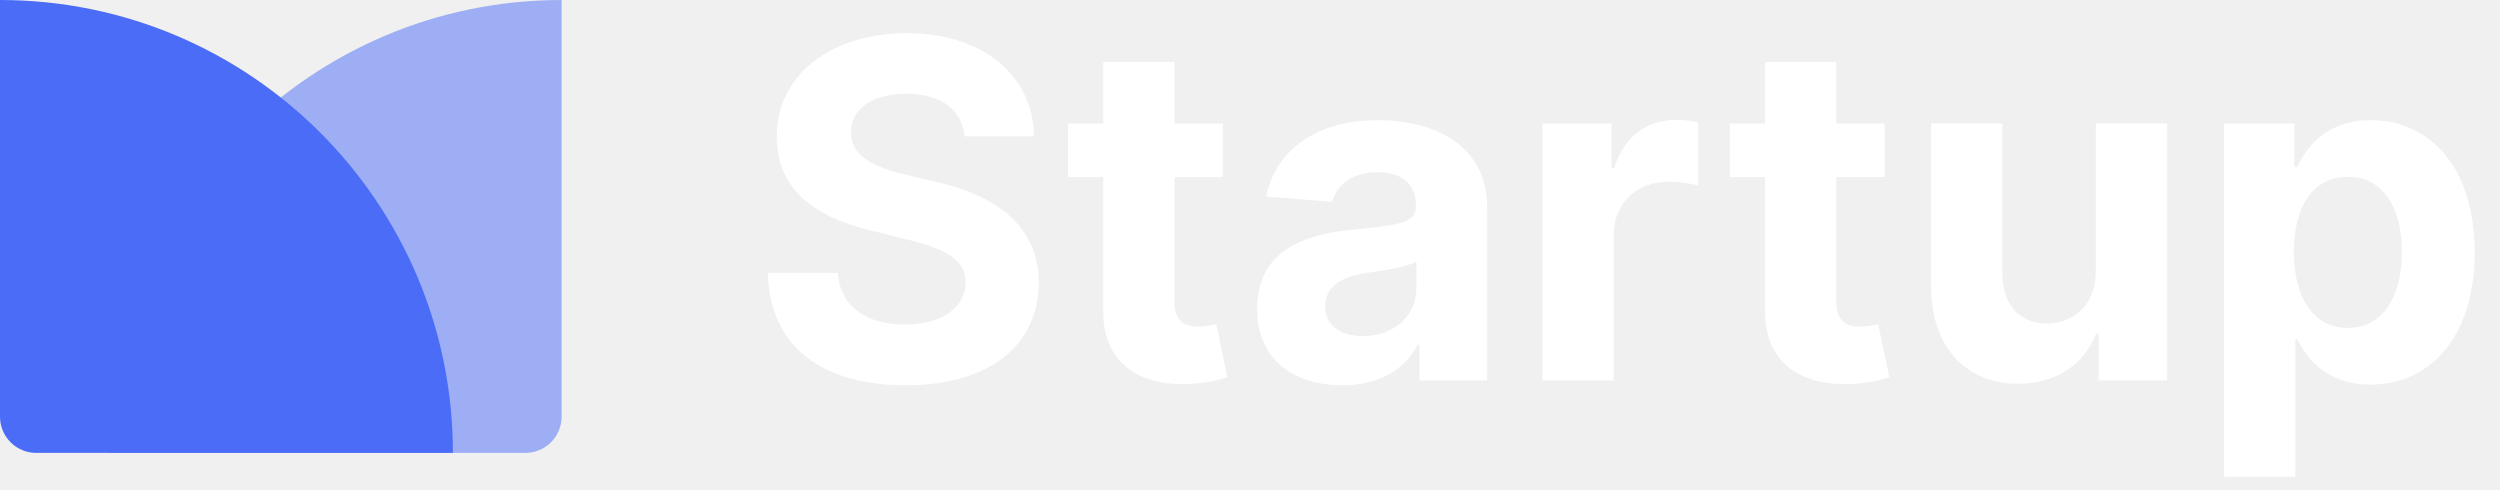
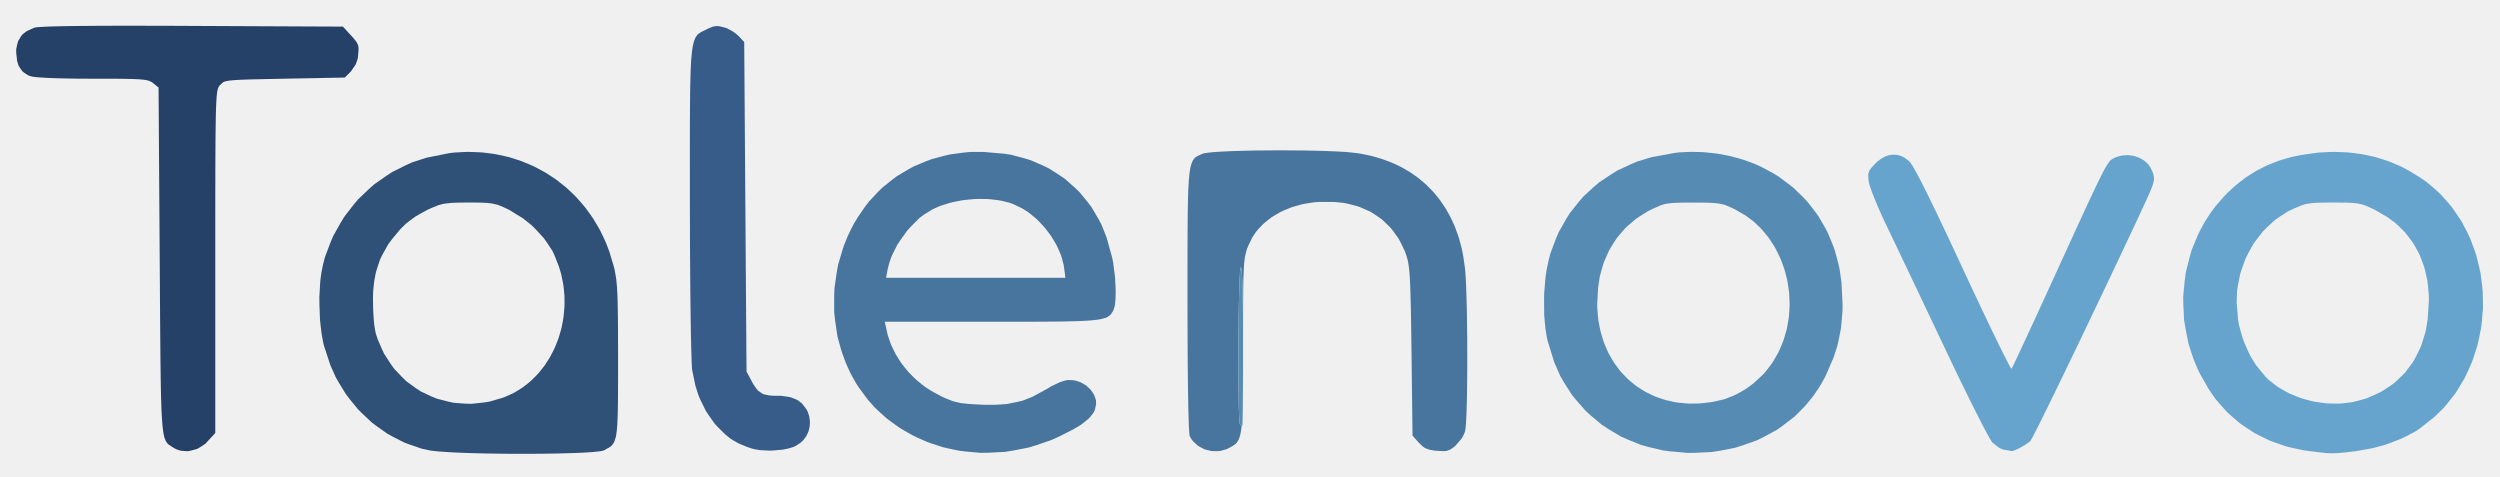
- <svg xmlns="http://www.w3.org/2000/svg" fill="none" height="27" viewBox="0 0 138 27" width="138">
-   <path d="m53.248 7.529h3.832c-.055-3.37-2.825-5.697-7.035-5.697-4.146 0-7.183 2.29-7.165 5.724-.009 2.788 1.957 4.386 5.152 5.152l2.059.517c2.059.498 3.204 1.089 3.213 2.364-.009 1.385-1.32 2.327-3.352 2.327-2.077 0-3.573-.96-3.702-2.853h-3.869c.102 4.09 3.028 6.205 7.617 6.205 4.616 0 7.331-2.207 7.34-5.669-.009-3.148-2.382-4.82-5.669-5.558l-1.699-.406c-1.643-.379-3.019-.988-2.991-2.345 0-1.219 1.08-2.114 3.038-2.114 1.911 0 3.084.868 3.232 2.354zm14.249-.711h-2.668v-3.398h-3.933v3.398h-1.939v2.955h1.939v7.386c-.018 2.779 1.874 4.155 4.727 4.035 1.016-.037 1.736-.24 2.133-.369l-.619-2.927c-.194.037-.609.129-.979.129-.785 0-1.329-.295-1.329-1.385v-6.869h2.668zm6.606 14.45c2.096 0 3.453-.914 4.146-2.234h.111v1.967h3.73v-9.565c0-3.379-2.862-4.801-6.02-4.801-3.398 0-5.632 1.625-6.177 4.21l3.638.295c.268-.942 1.108-1.634 2.521-1.634 1.339 0 2.105.674 2.105 1.837v.055c0 .914-.97 1.034-3.435 1.274-2.807.259-5.327 1.2-5.327 4.367 0 2.807 2.003 4.229 4.709 4.229zm1.126-2.715c-1.21 0-2.077-.563-2.077-1.643 0-1.108.914-1.653 2.299-1.847.859-.12 2.262-.323 2.733-.637v1.505c0 1.486-1.228 2.622-2.955 2.622zm9.912 2.447h3.933v-8.023c0-1.745 1.274-2.945 3.01-2.945.545 0 1.293.092 1.662.212v-3.49c-.351-.083-.84-.138-1.237-.138-1.588 0-2.89.923-3.407 2.678h-.148v-2.474h-3.813zm18.893-14.182h-2.668v-3.398h-3.934v3.398h-1.939v2.955h1.939v7.386c-.018 2.779 1.874 4.155 4.728 4.035 1.015-.037 1.735-.24 2.132-.369l-.618-2.927c-.194.037-.61.129-.979.129-.785 0-1.329-.295-1.329-1.385v-6.869h2.668zm11.656 8.143c.01 1.902-1.292 2.899-2.705 2.899-1.486 0-2.447-1.043-2.456-2.715v-8.328h-3.933v9.03c.009 3.315 1.948 5.337 4.801 5.337 2.133 0 3.666-1.099 4.303-2.761h.147v2.576h3.777v-14.182h-3.934zm7.08 11.357h3.933v-7.59h.12c.545 1.182 1.736 2.502 4.026 2.502 3.231 0 5.752-2.558 5.752-7.303 0-4.875-2.632-7.294-5.743-7.294-2.373 0-3.509 1.413-4.035 2.567h-.175v-2.382h-3.878zm3.85-12.409c0-2.53 1.071-4.146 2.982-4.146 1.948 0 2.982 1.69 2.982 4.146 0 2.474-1.052 4.192-2.982 4.192-1.893 0-2.982-1.662-2.982-4.192z" fill="#fff" />
-   <g fill="#4a6cf7">
-     <path d="m0 0c13.807 0 25 11.193 25 25h-23c-1.105 0-2-.895-2-2z" />
-     <path d="m6 25c0-13.807 11.193-25 25-25v23c0 1.105-.895 2-2 2z" opacity=".5" />
+ <svg xmlns="http://www.w3.org/2000/svg" width="1080" height="206" viewBox="0 0 1080 206">
+   <g>
+     <path d="M 60.77,11.13 L 63.02,11.13 L 67.77,11.14 L 70.19,11.14 L 75.29,11.16 L 83.33,11.20 L 148.15,11.50 L 151.69,15.36 L 152.50,16.24 L 153.59,17.58 L 154.06,18.21 L 154.59,19.33 L 154.80,19.90 L 154.90,21.19 L 154.73,23.73 L 154.55,25.27 L 153.70,27.78 L 151.59,30.87 L 148.96,33.50 L 122.89,34.00 L 121.27,34.03 L 118.33,34.09 L 116.90,34.12 L 114.32,34.17 L 113.08,34.20 L 110.85,34.25 L 109.77,34.27 L 107.85,34.33 L 106.93,34.35 L 105.30,34.41 L 104.52,34.44 L 103.15,34.50 L 101.84,34.57 L 99.89,34.74 L 99.01,34.83 L 97.76,35.06 L 97.21,35.18 L 96.44,35.49 L 94.91,36.86 L 94.68,37.15 L 94.30,37.87 L 94.12,38.30 L 93.83,39.72 L 93.77,40.14 L 93.65,41.21 L 93.59,41.78 L 93.50,43.21 L 93.45,43.97 L 93.37,45.81 L 93.33,46.80 L 93.26,49.13 L 93.23,50.36 L 93.18,53.25 L 93.16,54.77 L 93.12,58.29 L 93.10,60.13 L 93.07,64.33 L 93.06,66.52 L 93.04,71.47 L 93.03,74.05 L 93.02,79.83 L 93.01,82.82 L 93.01,89.49 L 93.00,92.94 L 93.00,100.55 L 93.00,113.13 L 93.00,187.03 L 89.72,190.61 L 88.72,191.70 L 86.33,193.27 L 85.09,193.95 L 82.44,194.68 L 81.11,194.93 L 78.48,194.75 L 77.84,194.64 L 76.62,194.25 L 76.02,194.03 L 74.90,193.39 L 74.20,192.94 L 73.05,192.20 L 72.52,191.80 L 71.68,190.62 L 71.49,190.26 L 71.15,189.35 L 70.98,188.85 L 70.70,187.58 L 70.57,186.89 L 70.34,185.17 L 70.23,184.24 L 70.04,181.99 L 69.95,180.79 L 69.80,177.91 L 69.73,176.38 L 69.62,172.78 L 69.56,170.89 L 69.47,166.48 L 69.43,164.17 L 69.36,158.88 L 69.32,156.11 L 69.26,149.83 L 69.25,148.19 L 69.22,144.72 L 69.21,142.95 L 69.18,139.20 L 69.16,137.29 L 69.14,133.25 L 69.12,131.19 L 69.09,126.85 L 69.08,124.65 L 69.05,120.00 L 69.00,112.66 L 68.50,37.82 L 66.14,35.91 L 65.60,35.47 L 64.22,34.87 L 63.80,34.74 L 62.69,34.53 L 62.08,34.44 L 60.48,34.29 L 59.60,34.23 L 57.34,34.14 L 56.11,34.10 L 53.04,34.05 L 51.39,34.03 L 47.35,34.01 L 46.28,34.01 L 43.91,34.00 L 40.04,34.00 L 38.24,34.00 L 34.84,33.98 L 33.18,33.97 L 30.06,33.92 L 28.53,33.90 L 25.74,33.83 L 24.38,33.79 L 21.94,33.71 L 20.77,33.66 L 18.74,33.55 L 17.77,33.49 L 16.17,33.37 L 15.43,33.30 L 14.31,33.16 L 13.22,32.93 L 12.19,32.57 L 10.51,31.47 L 9.73,30.86 L 8.57,29.27 L 8.05,28.41 L 7.39,26.33 L 7.00,22.67 L 7.00,21.30 L 7.51,18.89 L 7.84,17.75 L 9.00,15.82 L 9.66,14.92 L 11.44,13.50 L 14.80,11.97 L 14.96,11.92 L 15.50,11.84 L 15.81,11.79 L 16.66,11.72 L 17.12,11.68 L 18.27,11.61 L 18.88,11.57 L 20.35,11.51 L 21.12,11.48 L 22.89,11.42 L 23.82,11.39 L 25.92,11.35 L 27.00,11.32 L 29.42,11.28 L 30.66,11.26 L 33.40,11.23 L 34.81,11.21 L 37.88,11.19 L 39.45,11.17 L 42.85,11.15 L 44.59,11.15 L 48.32,11.13 L 50.22,11.13 L 54.29,11.12 L 56.36,11.12 Z" fill="rgba(37,65,104,1)" />
+     <path d="M 206.33,65.75 L 208.33,65.86 L 212.27,66.34 L 214.22,66.63 L 218.04,67.45 L 219.93,67.90 L 223.62,69.06 L 225.44,69.68 L 228.98,71.15 L 230.73,71.92 L 234.09,73.70 L 235.76,74.63 L 238.94,76.70 L 240.51,77.77 L 243.49,80.13 L 244.96,81.34 L 247.73,83.97 L 249.08,85.32 L 251.62,88.21 L 252.86,89.69 L 255.14,92.83 L 256.25,94.43 L 258.27,97.81 L 259.25,99.53 L 260.99,103.14 L 261.82,104.97 L 263.26,108.80 L 265.07,114.77 L 265.50,116.45 L 266.09,119.81 L 266.23,120.73 L 266.43,122.82 L 266.53,123.93 L 266.68,126.58 L 266.75,127.99 L 266.84,131.40 L 266.88,133.22 L 266.94,137.60 L 266.95,138.77 L 266.97,141.32 L 266.98,142.64 L 266.99,145.51 L 266.99,146.99 L 267.00,150.20 L 267.00,155.44 L 267.00,157.70 L 267.00,161.82 L 267.00,163.81 L 266.99,167.40 L 266.99,169.13 L 266.96,172.24 L 266.95,173.73 L 266.91,176.40 L 266.89,177.68 L 266.83,179.93 L 266.79,181.01 L 266.70,182.91 L 266.64,183.81 L 266.51,185.37 L 266.44,186.12 L 266.27,187.39 L 266.08,188.60 L 265.55,190.33 L 265.26,191.10 L 264.49,192.18 L 264.06,192.67 L 262.99,193.41 L 260.99,194.51 L 260.74,194.64 L 259.58,194.87 L 258.89,194.99 L 256.96,195.19 L 255.91,195.29 L 253.31,195.46 L 251.94,195.54 L 248.78,195.68 L 247.14,195.74 L 243.54,195.84 L 241.69,195.89 L 237.74,195.96 L 233.73,196.02 L 225.14,196.05 L 220.82,196.05 L 212.27,195.94 L 210.18,195.90 L 206.14,195.81 L 204.16,195.76 L 200.43,195.63 L 198.61,195.57 L 195.30,195.41 L 193.70,195.32 L 190.91,195.13 L 189.58,195.03 L 187.42,194.81 L 186.43,194.70 L 185.00,194.44 L 182.30,193.86 L 177.10,192.10 L 174.54,191.13 L 169.66,188.64 L 167.27,187.31 L 162.79,184.15 L 160.60,182.49 L 156.57,178.72 L 154.61,176.76 L 151.08,172.44 L 149.39,170.21 L 146.43,165.39 L 145.03,162.93 L 142.69,157.68 L 139.97,149.39 L 139.67,148.20 L 139.16,145.51 L 138.93,144.12 L 138.56,141.13 L 138.23,138.09 L 138.00,131.60 L 137.96,128.37 L 138.31,122.24 L 138.44,120.77 L 138.80,118.06 L 139.51,114.46 L 140.34,111.19 L 142.66,105.02 L 143.93,101.99 L 147.09,96.35 L 148.76,93.60 L 152.67,88.55 L 154.71,86.11 L 159.30,81.73 L 161.67,79.63 L 166.86,75.99 L 169.52,74.26 L 175.24,71.41 L 178.16,70.09 L 184.34,68.11 L 194.03,66.17 L 196.12,65.91 L 200.24,65.68 L 202.29,65.61 M 201.33,87.50 L 199.30,87.52 L 198.33,87.53 L 196.65,87.58 L 195.04,87.65 L 192.59,87.92 L 191.44,88.08 L 189.48,88.61 L 186.50,89.80 L 184.51,90.71 L 181.11,92.57 L 179.49,93.53 L 176.66,95.59 L 175.30,96.67 L 172.84,99.11 L 169.31,103.37 L 167.71,105.54 L 165.26,109.92 L 164.16,112.13 L 162.64,116.81 L 162.31,118.02 L 161.83,120.53 L 161.61,121.81 L 161.33,124.50 L 161.21,125.88 L 161.12,128.79 L 161.20,133.43 L 161.25,134.53 L 161.36,136.46 L 161.41,137.38 L 161.55,138.99 L 161.69,140.54 L 162.13,143.04 L 162.39,144.25 L 163.14,146.52 L 164.79,150.36 L 165.94,152.83 L 168.81,157.25 L 170.33,159.38 L 173.86,163.08 L 175.69,164.83 L 179.76,167.77 L 181.86,169.13 L 186.37,171.26 L 188.68,172.21 L 193.53,173.48 L 196.00,174.01 L 201.09,174.38 L 203.66,174.45 L 208.89,173.89 L 211.51,173.49 L 216.77,171.94 L 218.20,171.45 L 220.91,170.23 L 222.24,169.57 L 224.76,168.04 L 225.99,167.23 L 228.29,165.42 L 229.42,164.48 L 231.51,162.40 L 232.53,161.34 L 234.39,159.04 L 235.29,157.86 L 236.92,155.36 L 237.70,154.09 L 239.08,151.42 L 239.73,150.06 L 240.86,147.24 L 241.38,145.81 L 242.24,142.87 L 242.63,141.39 L 243.21,138.35 L 243.46,136.83 L 243.75,133.73 L 243.86,132.17 L 243.86,129.03 L 243.82,127.46 L 243.51,124.30 L 243.31,122.73 L 242.68,119.59 L 242.33,118.02 L 241.37,114.93 L 239.56,110.35 L 238.69,108.45 L 236.16,104.61 L 234.79,102.72 L 231.48,99.13 L 229.76,97.39 L 225.97,94.35 L 220.07,90.72 L 219.30,90.34 L 217.97,89.71 L 217.33,89.41 L 216.17,88.94 L 215.04,88.49 L 212.85,87.97 L 212.27,87.87 L 210.98,87.72 L 210.31,87.65 L 208.75,87.58 L 207.92,87.54 L 205.98,87.51 L 202.50,87.50 Z" fill="rgba(47,80,119,1)" />
+     <path d="M 310.87,11.36 L 312.91,11.85 L 313.93,12.16 L 316.25,13.40 L 316.80,13.74 L 317.82,14.47 L 319.06,15.56 L 321.50,18.16 L 322.50,160.50 L 324.75,164.72 L 325.45,166.02 L 326.76,167.89 L 327.44,168.73 L 328.97,169.81 L 329.79,170.27 L 331.87,170.75 L 332.44,170.84 L 333.74,170.94 L 335.98,171.00 L 337.53,171.00 L 340.27,171.38 L 341.57,171.63 L 343.80,172.51 L 344.84,173.01 L 346.54,174.38 L 348.48,176.97 L 348.86,177.70 L 349.38,179.20 L 349.60,179.95 L 349.82,181.47 L 349.89,182.22 L 349.82,183.72 L 349.74,184.46 L 349.39,185.89 L 349.18,186.59 L 348.55,187.92 L 348.21,188.57 L 347.33,189.76 L 346.86,190.33 L 345.73,191.34 L 343.78,192.61 L 343.25,192.89 L 341.95,193.35 L 341.27,193.57 L 339.70,193.93 L 338.09,194.26 L 334.45,194.58 L 332.62,194.68 L 329.05,194.51 L 328.19,194.43 L 326.60,194.18 L 325.84,194.04 L 324.50,193.66 L 322.85,193.11 L 320.09,191.99 L 318.79,191.41 L 316.51,190.09 L 315.41,189.39 L 313.33,187.69 L 310.11,184.51 L 308.67,182.94 L 306.11,179.32 L 304.90,177.44 L 302.85,173.31 L 301.90,171.21 L 300.45,166.77 L 299.03,159.95 L 298.99,159.69 L 298.93,158.85 L 298.90,158.37 L 298.83,157.11 L 298.80,156.43 L 298.74,154.78 L 298.71,153.91 L 298.65,151.90 L 298.62,150.84 L 298.56,148.49 L 298.54,147.27 L 298.48,144.59 L 298.46,143.21 L 298.41,140.24 L 298.38,138.72 L 298.34,135.48 L 298.29,132.18 L 298.21,124.88 L 298.18,121.13 L 298.12,113.07 L 298.09,108.96 L 298.06,100.34 L 298.03,87.00 L 298.03,84.70 L 298.03,80.31 L 298.03,78.15 L 298.03,74.06 L 298.02,72.04 L 298.02,68.22 L 298.02,66.35 L 298.02,62.79 L 298.03,59.30 L 298.04,53.08 L 298.05,50.09 L 298.09,44.80 L 298.11,42.27 L 298.17,37.84 L 298.21,35.72 L 298.32,32.06 L 298.37,30.31 L 298.52,27.34 L 298.60,25.93 L 298.81,23.57 L 298.92,22.45 L 299.18,20.61 L 299.33,19.75 L 299.66,18.36 L 299.84,17.71 L 300.25,16.68 L 300.47,16.20 L 300.97,15.45 L 301.50,14.76 L 302.84,13.87 L 305.35,12.62 L 306.16,12.23 L 307.45,11.70 L 308.07,11.48 L 309.17,11.30 L 309.72,11.24 Z" fill="rgba(56,92,138,1)" />
+     <path d="M 433.77,66.41 L 436.79,66.86 L 442.51,68.38 L 445.31,69.23 L 450.56,71.52 L 453.12,72.75 L 457.85,75.76 L 460.15,77.35 L 464.31,81.05 L 466.32,82.97 L 469.87,87.30 L 471.56,89.54 L 474.45,94.46 L 475.81,96.98 L 478.00,102.45 L 480.43,111.21 L 480.88,113.41 L 481.49,118.09 L 481.74,120.43 L 481.94,124.87 L 481.97,125.94 L 481.94,127.90 L 481.91,128.85 L 481.78,130.53 L 481.70,131.32 L 481.46,132.62 L 480.97,134.06 L 480.65,134.66 L 479.97,135.66 L 479.59,136.12 L 478.52,136.87 L 477.90,137.21 L 476.05,137.74 L 475.52,137.87 L 474.25,138.07 L 473.58,138.17 L 471.98,138.34 L 471.14,138.42 L 469.17,138.55 L 468.13,138.61 L 465.73,138.71 L 464.48,138.76 L 461.61,138.83 L 460.12,138.86 L 456.73,138.91 L 454.97,138.93 L 451.02,138.96 L 448.97,138.97 L 444.40,138.99 L 442.03,138.99 L 436.80,139.00 L 428.16,139.00 L 382.21,139.00 L 383.14,143.14 L 383.47,144.61 L 384.43,147.50 L 384.95,148.93 L 386.27,151.71 L 386.97,153.09 L 388.62,155.73 L 389.49,157.04 L 391.45,159.51 L 392.47,160.73 L 394.71,163.00 L 395.87,164.11 L 398.37,166.15 L 399.64,167.14 L 402.37,168.91 L 406.68,171.23 L 408.15,171.92 L 410.56,172.89 L 411.73,173.33 L 414.06,173.90 L 415.28,174.16 L 418.23,174.47 L 419.03,174.54 L 420.87,174.65 L 424.06,174.81 L 425.58,174.87 L 428.41,174.88 L 429.79,174.87 L 432.39,174.72 L 434.93,174.53 L 439.54,173.63 L 441.78,173.08 L 446.07,171.39 L 452.54,167.87 L 453.86,167.03 L 456.86,165.57 L 457.58,165.24 L 458.89,164.75 L 460.48,164.31 L 461.44,164.15 L 463.33,164.24 L 464.27,164.34 L 466.05,164.87 L 466.92,165.19 L 468.51,166.11 L 469.28,166.60 L 470.61,167.81 L 471.23,168.45 L 472.22,169.88 L 472.66,170.61 L 473.23,172.18 L 473.45,172.98 L 473.52,174.61 L 472.98,177.05 L 472.59,177.98 L 471.20,179.83 L 470.39,180.76 L 468.11,182.63 L 466.86,183.57 L 463.64,185.49 L 457.70,188.50 L 454.44,190.00 L 447.75,192.30 L 444.39,193.33 L 437.55,194.67 L 434.12,195.21 L 427.19,195.57 L 423.72,195.63 L 416.76,195.01 L 414.40,194.71 L 409.77,193.75 L 407.47,193.22 L 403.00,191.79 L 400.79,191.02 L 396.53,189.15 L 394.43,188.16 L 390.42,185.88 L 388.45,184.69 L 384.74,182.02 L 382.93,180.64 L 379.55,177.60 L 377.91,176.05 L 374.92,172.68 L 370.92,167.28 L 369.98,165.83 L 368.28,162.84 L 367.46,161.32 L 366.02,158.20 L 365.33,156.62 L 364.14,153.40 L 363.57,151.77 L 362.63,148.46 L 361.75,145.13 L 360.75,138.30 L 360.37,134.86 L 360.37,127.95 L 360.49,124.49 L 361.47,117.64 L 362.09,114.24 L 364.06,107.62 L 364.61,105.99 L 365.90,102.79 L 366.58,101.21 L 368.12,98.12 L 368.91,96.60 L 370.70,93.64 L 373.64,89.38 L 375.34,87.13 L 379.14,83.07 L 381.10,81.12 L 385.38,77.68 L 387.58,76.04 L 392.28,73.24 L 394.69,71.92 L 399.76,69.78 L 402.34,68.80 L 407.74,67.34 L 410.47,66.70 L 416.12,65.94 L 418.97,65.65 L 424.83,65.62 M 560.53,64.99 L 564.12,65.02 L 570.82,65.18 L 572.43,65.23 L 575.43,65.34 L 576.88,65.40 L 579.52,65.54 L 580.79,65.62 L 582.98,65.79 L 585.67,66.09 L 587.36,66.32 L 590.63,66.96 L 592.24,67.31 L 595.35,68.17 L 596.88,68.63 L 599.83,69.70 L 601.28,70.27 L 604.06,71.55 L 605.42,72.22 L 608.03,73.72 L 609.31,74.49 L 611.73,76.18 L 612.93,77.06 L 615.17,78.95 L 616.27,79.92 L 618.33,82.01 L 619.34,83.07 L 621.21,85.35 L 622.12,86.51 L 623.80,88.97 L 624.62,90.22 L 626.10,92.85 L 626.81,94.19 L 628.09,97.00 L 628.70,98.43 L 629.77,101.41 L 630.28,102.92 L 631.13,106.07 L 631.54,107.66 L 632.18,110.97 L 632.89,116.10 L 632.97,116.86 L 633.12,118.84 L 633.18,119.90 L 633.31,122.41 L 633.37,123.72 L 633.47,126.67 L 633.52,128.19 L 633.61,131.50 L 633.69,134.89 L 633.79,142.35 L 633.84,146.14 L 633.86,153.90 L 633.86,157.75 L 633.81,165.10 L 633.79,166.88 L 633.73,170.25 L 633.71,171.89 L 633.63,174.92 L 633.59,176.38 L 633.50,178.97 L 633.45,180.21 L 633.34,182.29 L 633.28,183.26 L 633.15,184.73 L 632.93,186.18 L 632.79,186.70 L 632.30,187.83 L 632.03,188.41 L 631.32,189.57 L 628.78,192.53 L 628.08,193.12 L 626.94,193.92 L 626.38,194.27 L 625.28,194.66 L 624.70,194.82 L 623.32,194.90 L 620.60,194.74 L 619.62,194.64 L 618.04,194.37 L 617.30,194.21 L 616.08,193.74 L 615.50,193.48 L 614.46,192.74 L 612.91,191.23 L 610.21,188.20 L 609.77,151.85 L 609.74,149.90 L 609.70,146.30 L 609.67,144.54 L 609.62,141.30 L 609.60,139.72 L 609.55,136.83 L 609.53,135.42 L 609.48,132.84 L 609.45,131.59 L 609.39,129.31 L 609.36,128.21 L 609.30,126.20 L 609.24,124.26 L 609.09,121.09 L 609.02,119.62 L 608.83,117.25 L 608.73,116.15 L 608.50,114.39 L 608.38,113.57 L 608.09,112.23 L 607.59,110.50 L 606.89,108.50 L 605.12,104.85 L 604.18,103.09 L 601.94,99.94 L 600.76,98.43 L 598.07,95.79 L 596.67,94.53 L 593.55,92.42 L 591.94,91.43 L 588.42,89.86 L 586.62,89.14 L 582.73,88.12 L 580.74,87.69 L 576.50,87.25 L 569.77,87.24 L 567.93,87.36 L 564.39,87.90 L 562.64,88.22 L 559.33,89.13 L 557.70,89.64 L 554.65,90.91 L 553.16,91.59 L 550.41,93.19 L 549.08,94.03 L 546.67,95.94 L 545.52,96.93 L 543.49,99.12 L 542.53,100.25 L 540.93,102.70 L 539.04,106.63 L 538.56,107.91 L 537.91,110.53 L 537.77,111.28 L 537.55,113.14 L 537.45,114.15 L 537.30,116.73 L 537.27,117.44 L 537.21,119.02 L 537.18,119.85 L 537.14,121.72 L 537.12,122.68 L 537.09,124.86 L 537.07,125.98 L 537.05,128.50 L 537.04,129.80 L 537.02,132.69 L 537.02,134.18 L 537.01,137.48 L 537.01,139.19 L 537.00,142.93 L 537.00,149.09 L 537.00,149.44 L 536.98,141.42 L 536.96,136.61 L 536.94,134.47 L 536.89,130.36 L 536.86,128.58 L 536.79,125.20 L 536.75,123.77 L 536.66,121.11 L 536.61,120.05 L 536.50,118.12 L 536.43,117.43 L 536.30,116.23 L 536.23,115.91 L 536.08,115.45 L 536.00,115.50 L 535.80,116.36 L 535.67,117.63 L 535.62,118.57 L 535.51,120.63 L 535.46,121.92 L 535.36,124.66 L 535.32,126.24 L 535.24,129.52 L 535.20,131.32 L 535.13,135.01 L 535.11,136.97 L 535.02,145.08 L 534.99,149.26 L 534.97,157.63 L 534.99,161.56 L 535.01,165.44 L 535.02,167.25 L 535.06,170.77 L 535.09,172.36 L 535.15,175.41 L 535.19,176.72 L 535.27,179.17 L 535.32,180.13 L 535.42,181.85 L 535.47,182.40 L 535.60,183.26 L 535.67,183.33 L 536.05,183.68 L 536.24,183.80 L 536.39,183.90 L 536.22,185.38 L 536.12,186.08 L 535.90,187.28 L 535.78,187.85 L 535.50,188.81 L 535.21,189.72 L 534.44,190.98 L 534.02,191.54 L 532.97,192.37 L 531.03,193.48 L 530.03,194.00 L 527.88,194.62 L 526.80,194.86 L 524.59,194.91 L 523.48,194.87 L 521.31,194.37 L 520.24,194.05 L 518.23,193.00 L 517.32,192.45 L 515.63,190.83 L 515.24,190.42 L 514.61,189.59 L 513.98,188.43 L 513.94,188.34 L 513.87,187.89 L 513.83,187.63 L 513.76,186.86 L 513.73,186.44 L 513.67,185.36 L 513.63,184.79 L 513.57,183.40 L 513.54,182.68 L 513.49,181.00 L 513.46,180.13 L 513.41,178.18 L 513.38,177.17 L 513.33,174.94 L 513.31,173.79 L 513.27,171.31 L 513.22,168.76 L 513.15,162.92 L 513.12,159.88 L 513.07,153.14 L 513.05,149.66 L 513.02,142.08 L 513.00,129.89 L 513.00,126.00 L 513.00,118.96 L 513.00,115.56 L 513.01,109.43 L 513.01,106.47 L 513.03,101.19 L 513.04,98.65 L 513.08,94.14 L 513.10,91.98 L 513.17,88.19 L 513.21,86.38 L 513.30,83.23 L 513.36,81.73 L 513.50,79.17 L 513.57,77.95 L 513.76,75.90 L 513.86,74.93 L 514.10,73.32 L 514.23,72.57 L 514.53,71.34 L 514.69,70.77 L 515.06,69.86 L 515.25,69.44 L 515.69,68.78 L 516.16,68.16 L 517.33,67.40 L 519.53,66.42 L 519.80,66.31 L 520.84,66.11 L 521.44,66.01 L 523.09,65.83 L 523.99,65.74 L 526.17,65.59 L 527.32,65.51 L 529.95,65.39 L 531.31,65.32 L 534.31,65.22 L 535.84,65.17 L 539.12,65.09 L 542.46,65.02 L 549.64,64.96 L 553.27,64.94 M 537.00,156.25 L 537.00,158.48 L 536.98,162.53 L 536.98,164.49 L 536.95,168.01 L 536.94,169.70 L 536.94,169.80 L 536.94,168.73 L 536.97,164.93 L 536.97,162.86 L 536.99,158.63 L 536.99,156.38 L 537.00,151.93 M 420.96,85.98 L 417.39,86.32 L 415.61,86.54 L 412.15,87.22 L 410.45,87.60 L 407.23,88.61 L 405.66,89.15 L 402.80,90.47 L 399.06,92.78 L 397.16,94.22 L 393.62,97.77 L 391.92,99.63 L 388.97,103.72 L 387.59,105.81 L 385.47,110.09 L 385.00,111.15 L 384.26,113.25 L 383.47,116.31 L 382.78,120.00 L 460.26,120.00 L 459.71,115.88 L 459.52,114.48 L 458.76,111.64 L 458.33,110.21 L 457.11,107.38 L 456.46,105.97 L 454.85,103.22 L 454.01,101.87 L 452.07,99.29 L 451.07,98.03 L 448.87,95.70 L 447.75,94.57 L 445.34,92.57 L 444.12,91.61 L 441.57,90.01 L 437.66,88.15 L 436.23,87.61 L 433.07,86.83 L 431.45,86.50 L 428.03,86.11 L 426.30,85.96 L 422.74,85.95 Z" fill="rgba(71,117,157,1)" />
+     <path d="M 734.75,65.70 L 736.62,65.79 L 740.33,66.19 L 742.18,66.42 L 745.83,67.11 L 747.65,67.48 L 751.20,68.44 L 752.96,68.95 L 756.37,70.17 L 758.06,70.82 L 761.30,72.30 L 765.91,74.80 L 768.35,76.27 L 772.80,79.59 L 774.96,81.30 L 778.84,85.09 L 780.71,87.03 L 784.01,91.26 L 785.58,93.42 L 788.28,98.06 L 789.55,100.43 L 791.63,105.46 L 792.59,108.02 L 794.05,113.41 L 794.69,116.14 L 795.50,121.87 L 795.98,130.80 L 795.98,133.75 L 795.56,139.22 L 795.28,141.91 L 794.28,147.01 L 793.71,149.54 L 792.08,154.48 L 788.87,161.94 L 788.14,163.43 L 786.50,166.29 L 785.66,167.69 L 783.81,170.36 L 782.87,171.68 L 780.82,174.17 L 779.78,175.39 L 777.54,177.69 L 775.27,179.94 L 770.19,183.85 L 767.58,185.70 L 761.89,188.79 L 758.98,190.22 L 752.77,192.43 L 749.60,193.43 L 742.95,194.73 L 739.58,195.26 L 732.57,195.61 L 729.03,195.66 L 721.75,195.00 L 718.40,194.59 L 712.01,193.06 L 708.88,192.19 L 702.96,189.79 L 700.08,188.49 L 694.71,185.28 L 692.09,183.57 L 687.33,179.60 L 685.03,177.53 L 680.93,172.85 L 678.97,170.43 L 675.59,165.11 L 674.01,162.38 L 671.43,156.47 L 668.51,147.00 L 668.25,145.82 L 667.82,143.20 L 667.62,141.86 L 667.34,138.97 L 667.09,136.04 L 667.04,129.80 L 667.08,126.67 L 667.58,120.62 L 667.75,119.16 L 668.17,116.40 L 668.97,112.61 L 669.80,109.37 L 672.10,103.29 L 673.35,100.33 L 676.45,94.84 L 678.09,92.17 L 681.94,87.31 L 683.95,84.96 L 688.49,80.77 L 690.84,78.77 L 696.01,75.31 L 698.67,73.67 L 704.43,70.99 L 707.37,69.74 L 713.65,67.87 L 723.61,66.04 L 725.44,65.83 L 729.16,65.64 L 731.02,65.59 M 536.23,115.91 L 536.30,116.23 L 536.43,117.43 L 536.50,118.12 L 536.61,120.05 L 536.66,121.11 L 536.75,123.77 L 536.79,125.20 L 536.86,128.58 L 536.89,130.36 L 536.94,134.47 L 536.96,136.61 L 536.98,141.42 L 537.00,149.44 L 537.00,151.82 L 536.99,156.38 L 536.99,158.63 L 536.97,162.86 L 536.97,164.93 L 536.94,168.73 L 536.93,170.57 L 536.90,173.85 L 536.89,175.41 L 536.85,178.08 L 536.83,179.32 L 536.80,181.27 L 536.78,182.15 L 536.73,183.29 L 536.67,184.00 L 536.57,184.00 L 536.24,183.80 L 536.05,183.68 L 535.67,183.33 L 535.60,183.26 L 535.47,182.40 L 535.42,181.85 L 535.32,180.13 L 535.27,179.17 L 535.19,176.72 L 535.15,175.41 L 535.09,172.36 L 535.06,170.77 L 535.02,167.25 L 535.01,165.44 L 534.99,161.56 L 534.97,157.63 L 534.99,149.26 L 535.02,145.08 L 535.11,136.97 L 535.13,135.01 L 535.20,131.32 L 535.24,129.52 L 535.32,126.24 L 535.36,124.66 L 535.46,121.92 L 535.51,120.63 L 535.62,118.57 L 535.67,117.63 L 535.80,116.36 L 536.00,115.50 L 536.08,115.45 M 730.12,87.51 L 727.78,87.53 L 726.67,87.54 L 724.81,87.59 L 723.92,87.62 L 722.43,87.72 L 721.71,87.77 L 720.48,87.94 L 719.30,88.12 L 717.26,88.77 L 713.88,90.27 L 711.95,91.22 L 708.42,93.42 L 706.71,94.58 L 703.63,97.19 L 702.15,98.54 L 699.54,101.54 L 698.29,103.08 L 696.15,106.44 L 695.14,108.16 L 693.48,111.86 L 692.71,113.75 L 691.56,117.78 L 691.04,119.83 L 690.40,124.15 L 690.01,130.96 L 690.01,132.85 L 690.30,136.48 L 690.49,138.27 L 691.12,141.71 L 691.49,143.41 L 692.46,146.64 L 692.99,148.23 L 694.28,151.24 L 694.96,152.72 L 696.55,155.49 L 697.38,156.84 L 699.24,159.36 L 700.21,160.59 L 702.34,162.84 L 703.43,163.94 L 705.80,165.91 L 707.02,166.86 L 709.61,168.54 L 710.94,169.33 L 713.73,170.70 L 715.16,171.34 L 718.14,172.38 L 719.66,172.86 L 722.81,173.56 L 724.40,173.87 L 727.71,174.22 L 729.37,174.35 L 732.81,174.32 L 734.54,174.27 L 738.08,173.86 L 739.86,173.61 L 743.50,172.81 L 745.06,172.42 L 748.26,171.18 L 749.86,170.49 L 753.01,168.73 L 754.56,167.79 L 757.49,165.61 L 761.43,161.97 L 762.67,160.65 L 764.84,157.82 L 765.87,156.37 L 767.64,153.33 L 768.48,151.79 L 769.86,148.57 L 770.50,146.95 L 771.49,143.61 L 771.94,141.93 L 772.55,138.50 L 772.81,136.78 L 773.05,133.31 L 773.12,131.58 L 773.00,128.10 L 772.89,126.37 L 772.41,122.93 L 772.12,121.22 L 771.29,117.86 L 770.82,116.19 L 769.65,112.95 L 769.01,111.35 L 767.50,108.27 L 766.70,106.76 L 764.85,103.88 L 763.88,102.47 L 761.71,99.84 L 760.59,98.56 L 758.10,96.21 L 756.82,95.08 L 754.02,93.06 L 749.48,90.44 L 748.08,89.75 L 745.89,88.83 L 744.82,88.42 L 742.60,87.95 L 742.01,87.85 L 740.65,87.72 L 739.94,87.66 L 738.26,87.59 L 737.37,87.56 L 735.27,87.53 L 731.50,87.51 Z" fill="rgba(86,140,180,1)" />
+     <path d="M 998.00,194.91 L 995.31,194.57 L 990.16,193.46 L 987.62,192.84 L 982.79,191.18 L 980.42,190.29 L 975.94,188.11 L 973.75,186.96 L 969.63,184.26 L 967.62,182.85 L 963.89,179.65 L 962.07,177.99 L 958.75,174.31 L 957.14,172.41 L 954.24,168.25 L 950.40,161.50 L 949.61,159.91 L 948.23,156.66 L 947.58,155.03 L 946.46,151.71 L 945.41,148.38 L 944.07,141.58 L 943.52,138.16 L 943.19,131.30 L 943.15,127.88 L 943.81,121.10 L 944.26,117.73 L 945.90,111.16 L 946.83,107.91 L 949.41,101.69 L 950.12,100.17 L 951.70,97.20 L 952.53,95.74 L 954.34,92.91 L 955.28,91.51 L 957.33,88.83 L 960.65,85.01 L 961.96,83.62 L 964.67,81.09 L 966.04,79.87 L 968.89,77.64 L 970.33,76.57 L 973.34,74.65 L 974.86,73.73 L 978.03,72.10 L 979.63,71.33 L 982.98,69.99 L 984.68,69.35 L 988.23,68.30 L 990.03,67.80 L 993.78,67.02 L 999.66,66.14 L 1001.83,65.90 L 1006.08,65.68 L 1008.19,65.61 L 1012.33,65.74 L 1014.39,65.85 L 1018.41,66.33 L 1020.41,66.61 L 1024.31,67.43 L 1026.25,67.88 L 1030.02,69.05 L 1031.90,69.68 L 1035.54,71.19 L 1037.34,71.98 L 1040.85,73.84 L 1045.94,77.00 L 1048.18,78.53 L 1052.23,81.98 L 1054.19,83.76 L 1057.67,87.66 L 1059.35,89.66 L 1062.27,93.95 L 1063.67,96.13 L 1066.03,100.74 L 1067.14,103.07 L 1068.95,107.93 L 1069.78,110.38 L 1071.02,115.42 L 1071.57,117.96 L 1072.25,123.12 L 1072.52,125.70 L 1072.63,130.91 L 1072.62,133.52 L 1072.18,138.71 L 1071.89,141.30 L 1070.89,146.42 L 1070.32,148.96 L 1068.75,153.92 L 1067.90,156.38 L 1065.78,161.13 L 1064.65,163.47 L 1061.97,167.94 L 1060.56,170.14 L 1057.31,174.26 L 1055.62,176.27 L 1051.82,179.98 L 1045.49,185.00 L 1043.72,186.22 L 1039.50,188.46 L 1037.31,189.53 L 1032.48,191.39 L 1030.03,192.26 L 1024.95,193.62 L 1017.40,194.96 L 1016.17,195.10 L 1014.11,195.33 L 1013.14,195.44 L 1011.50,195.60 L 1009.94,195.74 L 1007.45,195.81 L 1006.22,195.80 L 1003.53,195.58 L 1002.79,195.50 L 1001.07,195.30 L 1000.16,195.19 M 1020.00,172.77 L 1022.33,172.08 L 1026.62,170.22 L 1028.70,169.22 L 1032.45,166.79 L 1034.26,165.50 L 1037.47,162.51 L 1039.00,160.95 L 1041.64,157.44 L 1042.88,155.62 L 1044.93,151.60 L 1045.88,149.54 L 1047.32,145.06 L 1047.96,142.76 L 1048.77,137.84 L 1049.27,130.00 L 1049.27,127.75 L 1048.88,123.44 L 1048.63,121.33 L 1047.75,117.30 L 1047.25,115.33 L 1045.88,111.61 L 1045.14,109.79 L 1043.29,106.39 L 1042.31,104.72 L 1039.99,101.66 L 1038.78,100.17 L 1036.01,97.45 L 1034.56,96.14 L 1031.34,93.79 L 1026.02,90.70 L 1025.25,90.32 L 1023.93,89.69 L 1023.29,89.40 L 1022.15,88.92 L 1021.03,88.48 L 1018.82,87.96 L 1018.23,87.86 L 1016.90,87.71 L 1016.21,87.65 L 1014.59,87.57 L 1013.73,87.54 L 1011.68,87.51 L 1008.02,87.50 L 1006.72,87.50 L 1004.50,87.52 L 1003.45,87.53 L 1001.66,87.58 L 1000.81,87.61 L 999.35,87.71 L 998.65,87.77 L 997.43,87.93 L 996.24,88.12 L 994.18,88.75 L 990.75,90.20 L 988.58,91.21 L 984.62,93.76 L 982.70,95.12 L 979.25,98.28 L 977.60,99.93 L 974.73,103.63 L 973.36,105.53 L 971.09,109.67 L 970.04,111.78 L 968.43,116.27 L 967.71,118.55 L 966.79,123.30 L 966.42,125.71 L 966.24,130.64 L 966.86,138.15 L 967.23,140.46 L 968.53,145.09 L 969.27,147.38 L 971.20,151.78 L 972.23,153.92 L 974.65,157.80 L 978.70,162.75 L 979.94,164.00 L 982.76,166.21 L 984.22,167.27 L 987.39,169.11 L 989.02,169.97 L 992.47,171.40 L 994.22,172.06 L 997.86,173.06 L 999.69,173.50 L 1003.43,174.06 L 1005.31,174.28 L 1009.07,174.36 L 1010.94,174.35 L 1014.63,173.95 L 1016.46,173.68 M 865.89,194.30 L 865.53,194.24 L 864.67,193.93 L 864.23,193.74 L 863.29,193.22 L 860.73,191.20 L 860.65,191.10 L 860.38,190.72 L 860.24,190.50 L 859.86,189.88 L 859.45,189.20 L 858.33,187.15 L 857.72,186.03 L 856.23,183.18 L 855.45,181.67 L 853.66,178.13 L 852.73,176.29 L 850.68,172.17 L 849.63,170.05 L 847.39,165.47 L 846.25,163.13 L 843.87,158.19 L 840.21,150.50 L 837.73,145.28 L 832.65,134.56 L 831.39,131.91 L 828.93,126.72 L 827.71,124.16 L 825.38,119.26 L 824.24,116.85 L 822.11,112.38 L 821.08,110.22 L 819.22,106.32 L 818.33,104.46 L 816.82,101.29 L 815.00,97.50 L 814.01,95.44 L 812.15,91.34 L 811.27,89.34 L 809.75,85.67 L 809.40,84.79 L 808.79,83.20 L 808.50,82.44 L 808.03,81.10 L 807.82,80.47 L 807.51,79.43 L 807.26,78.28 L 807.15,77.32 L 807.09,75.90 L 807.10,75.25 L 807.40,74.17 L 807.60,73.64 L 808.39,72.55 L 810.27,70.53 L 810.85,69.95 L 812.05,68.99 L 812.66,68.55 L 813.90,67.86 L 814.52,67.55 L 815.78,67.14 L 816.41,66.97 L 817.67,66.84 L 818.30,66.80 L 819.55,66.94 L 820.17,67.05 L 821.39,67.46 L 821.99,67.70 L 823.16,68.40 L 824.85,69.75 L 825.10,69.98 L 825.85,71.07 L 826.27,71.72 L 827.37,73.65 L 827.97,74.72 L 829.44,77.50 L 830.21,79.00 L 832.04,82.64 L 833.00,84.57 L 835.20,89.08 L 836.35,91.44 L 838.91,96.82 L 840.25,99.62 L 843.19,105.88 L 848.04,116.28 L 849.43,119.29 L 852.13,125.06 L 853.46,127.89 L 855.97,133.22 L 857.20,135.82 L 859.48,140.58 L 860.58,142.89 L 862.57,146.97 L 863.52,148.92 L 865.15,152.22 L 865.92,153.75 L 867.14,156.13 L 867.42,156.66 L 867.89,157.54 L 868.11,157.94 L 868.45,158.55 L 868.61,158.81 L 868.83,159.14 L 869.00,159.28 L 869.02,159.26 L 869.16,159.00 L 869.24,158.84 L 869.50,158.33 L 869.78,157.76 L 870.67,155.90 L 871.16,154.86 L 872.43,152.16 L 873.10,150.71 L 874.70,147.27 L 875.54,145.47 L 877.42,141.40 L 878.40,139.30 L 880.51,134.70 L 881.59,132.35 L 883.89,127.35 L 887.48,119.50 L 888.89,116.40 L 891.46,110.78 L 892.71,108.06 L 894.96,103.14 L 896.05,100.76 L 898.00,96.50 L 898.95,94.45 L 900.63,90.80 L 901.44,89.04 L 902.88,85.95 L 903.58,84.47 L 904.80,81.89 L 905.38,80.66 L 906.41,78.54 L 906.90,77.53 L 907.75,75.82 L 908.16,75.02 L 908.87,73.67 L 909.21,73.04 L 909.80,72.01 L 910.36,71.05 L 911.23,69.87 L 911.64,69.36 L 912.35,68.79 L 913.46,68.20 L 914.28,67.83 L 915.96,67.36 L 916.81,67.17 L 918.51,67.04 L 919.36,67.02 L 921.02,67.22 L 921.84,67.36 L 923.40,67.86 L 924.16,68.15 L 925.57,68.93 L 926.25,69.36 L 927.45,70.41 L 928.01,70.96 L 928.94,72.25 L 929.97,74.42 L 930.25,75.26 L 930.50,76.68 L 930.55,77.41 L 930.18,79.20 L 930.04,79.70 L 929.60,80.92 L 929.35,81.57 L 928.69,83.16 L 928.32,84.00 L 927.40,86.05 L 925.69,89.75 L 924.57,92.16 L 922.21,97.21 L 921.01,99.77 L 918.52,105.07 L 916.00,110.42 L 910.75,121.50 L 908.11,127.06 L 902.84,138.10 L 900.23,143.56 L 895.25,153.92 L 894.03,156.43 L 891.71,161.23 L 890.57,163.59 L 888.43,168.00 L 887.38,170.15 L 885.45,174.10 L 884.52,176.00 L 882.84,179.40 L 882.04,181.03 L 880.65,183.81 L 880.00,185.11 L 878.94,187.18 L 878.45,188.12 L 877.76,189.42 L 877.18,190.39 L 876.82,190.80 L 875.37,191.83 L 874.58,192.36 L 872.74,193.39 L 871.83,193.88 L 870.23,194.56 L 869.88,194.70 L 869.32,194.85 L 868.78,194.85 L 868.70,194.81 L 867.82,194.63 L 867.29,194.53 Z" fill="rgba(102,164,205,1)" />
  </g>
</svg>
